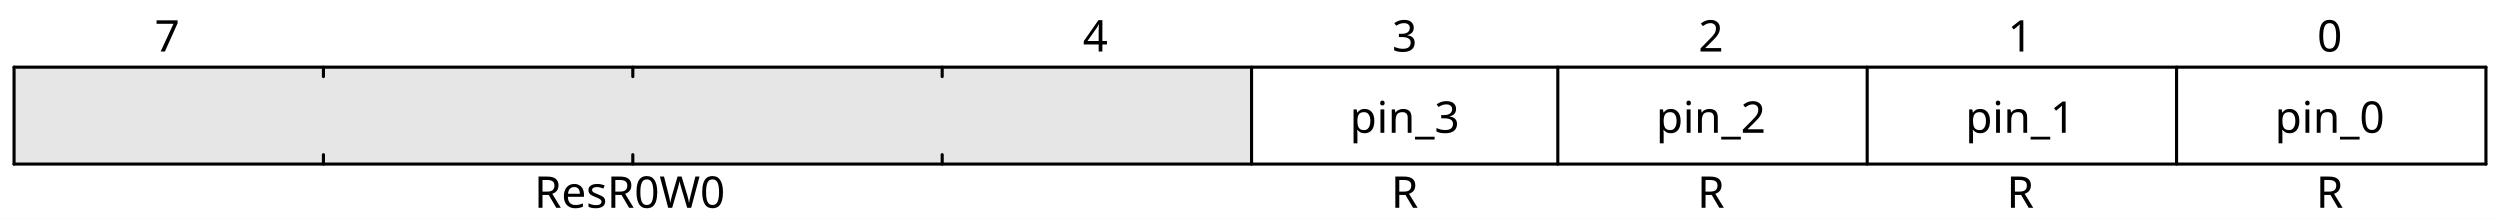
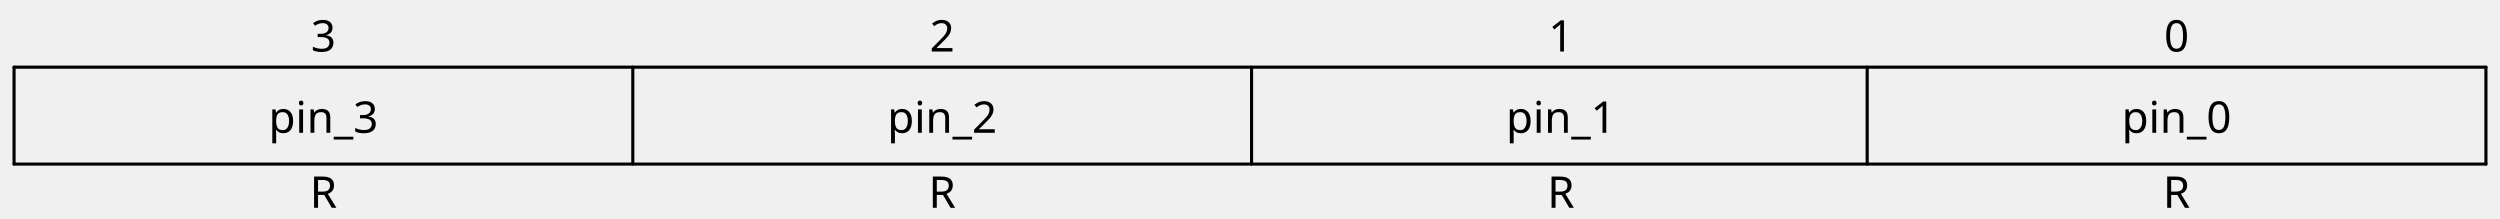
<svg xmlns="http://www.w3.org/2000/svg" width="800" height="70" viewBox="0 0 800 70">
-   <rect width="100%" height="100%" fill="white" />
  <g transform="translate(0.5,0.5)" text-anchor="middle" font-size="14" font-family="sans-serif" font-weight="normal">
    <g transform="translate(4,21)">
      <g stroke="black" stroke-width="1" stroke-linecap="round">
        <line x2="791" />
        <line y2="31" />
        <line x2="791" y1="31" y2="31" />
        <line x1="791" x2="791" y2="31" />
-         <line x1="692" x2="692" y2="31" />
        <line x1="593" x2="593" y2="31" />
-         <line x1="494" x2="494" y2="31" />
        <line x1="396" x2="396" y2="31" />
-         <line x1="297" x2="297" y2="3" />
-         <line x1="297" x2="297" y1="31" y2="28" />
-         <line x1="198" x2="198" y2="3" />
-         <line x1="198" x2="198" y1="31" y2="28" />
-         <line x1="99" x2="99" y2="3" />
-         <line x1="99" x2="99" y1="31" y2="28" />
+         <line x1="198" x2="198" y2="31" />
      </g>
      <g>
-         <g>
-           <rect width="396" height="31" style="fill-opacity:0.1" />
-         </g>
-         <g transform="translate(49,-11)">
-           <g transform="translate(692)">
+         <g />
+         <g transform="translate(99,-11)">
+           <g transform="translate(593)">
            <text y="6">0</text>
          </g>
-           <g transform="translate(593)">
+           <g transform="translate(396)">
            <text y="6">1</text>
          </g>
-           <g transform="translate(494)">
+           <g transform="translate(198)">
            <text y="6">2</text>
          </g>
-           <g transform="translate(396)">
+           <g transform="translate(0)">
            <text y="6">3</text>
          </g>
-           <g transform="translate(297)">
-             <text y="6">4</text>
-           </g>
-           <g transform="translate(0)">
-             <text y="6">7</text>
-           </g>
        </g>
-         <g transform="translate(49,15)">
-           <g transform="translate(692)">
+         <g transform="translate(99,15)">
+           <g transform="translate(593)">
            <text y="6">
              <tspan>pin_0</tspan>
            </text>
          </g>
-           <g transform="translate(593)">
+           <g transform="translate(396)">
            <text y="6">
              <tspan>pin_1</tspan>
            </text>
          </g>
-           <g transform="translate(494)">
+           <g transform="translate(198)">
            <text y="6">
              <tspan>pin_2</tspan>
            </text>
          </g>
-           <g transform="translate(396)">
+           <g transform="translate(0)">
            <text y="6">
              <tspan>pin_3</tspan>
            </text>
          </g>
        </g>
-         <g transform="translate(49,39)">
-           <g transform="translate(692)">
-             <text y="6">
-               <tspan>R</tspan>
-             </text>
-           </g>
+         <g transform="translate(99,39)">
          <g transform="translate(593)">
-             <text y="6">
-               <tspan>R</tspan>
-             </text>
-           </g>
-           <g transform="translate(494)">
            <text y="6">
              <tspan>R</tspan>
            </text>
          </g>
          <g transform="translate(396)">
            <text y="6">
              <tspan>R</tspan>
            </text>
          </g>
-           <g transform="translate(148)">
+           <g transform="translate(198)">
            <text y="6">
-               <tspan>ResR0W0</tspan>
+               <tspan>R</tspan>
+             </text>
+           </g>
+           <g transform="translate(0)">
+             <text y="6">
+               <tspan>R</tspan>
            </text>
          </g>
        </g>
      </g>
    </g>
  </g>
</svg>
